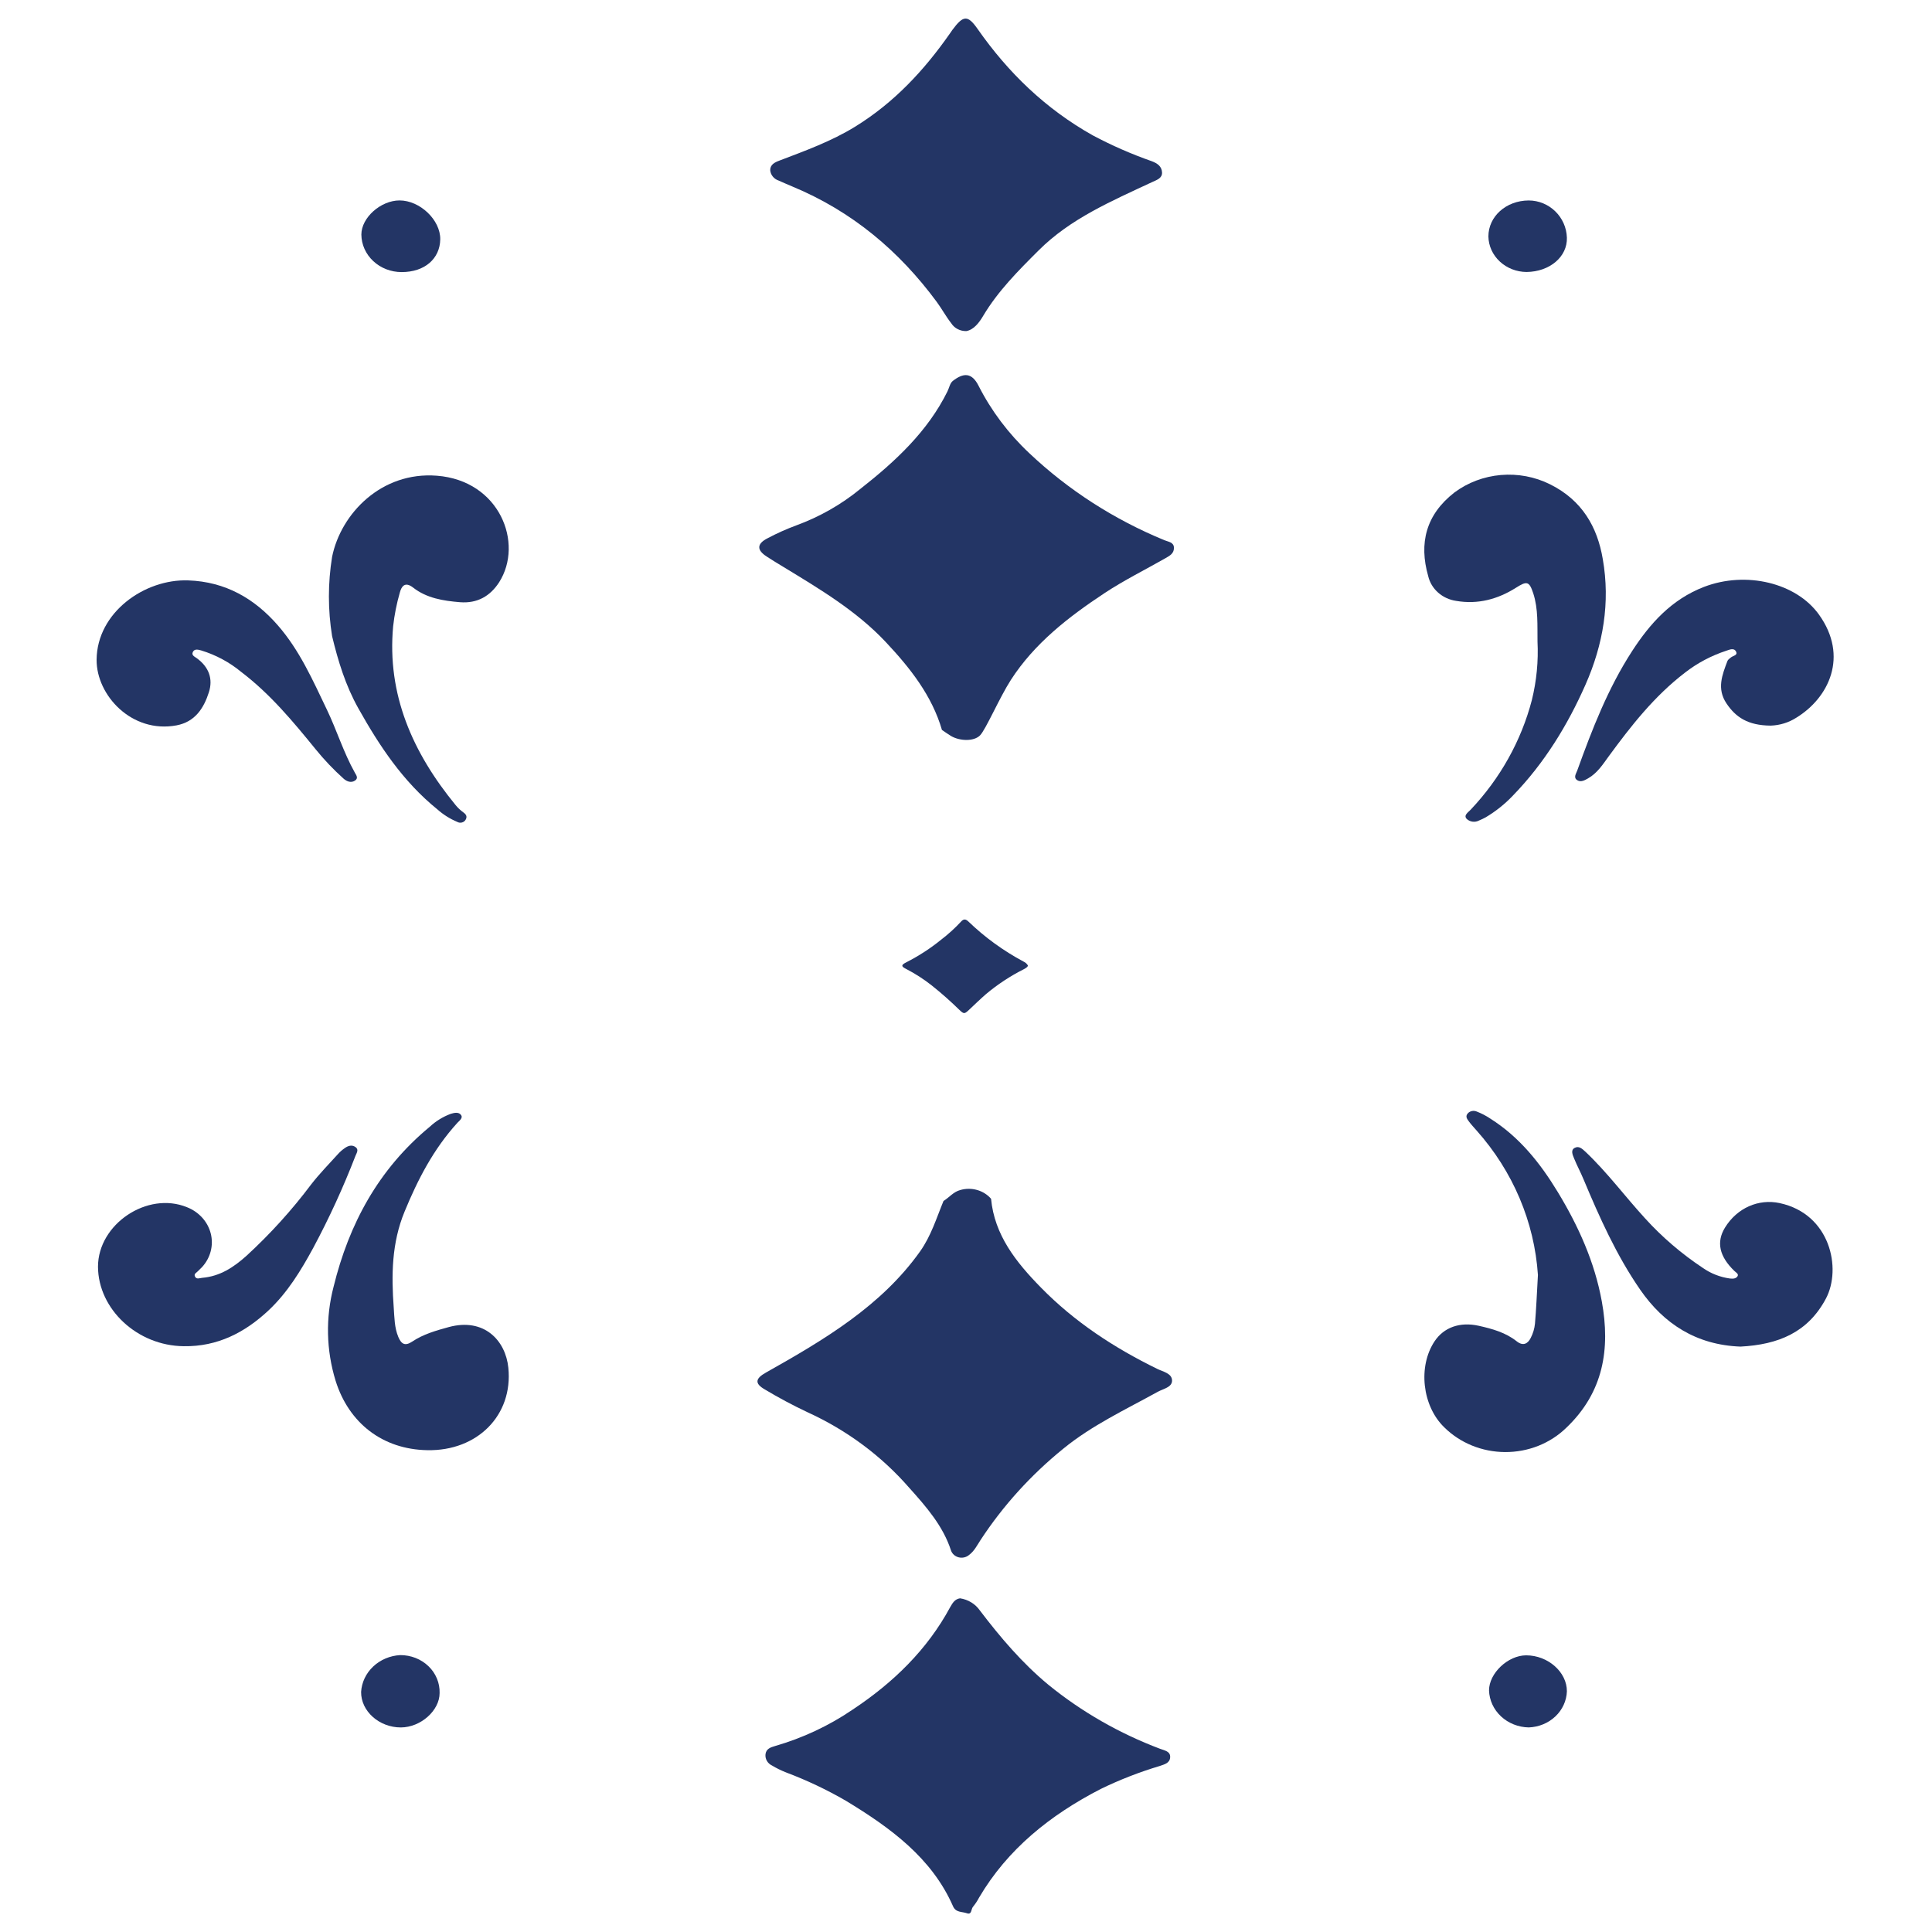
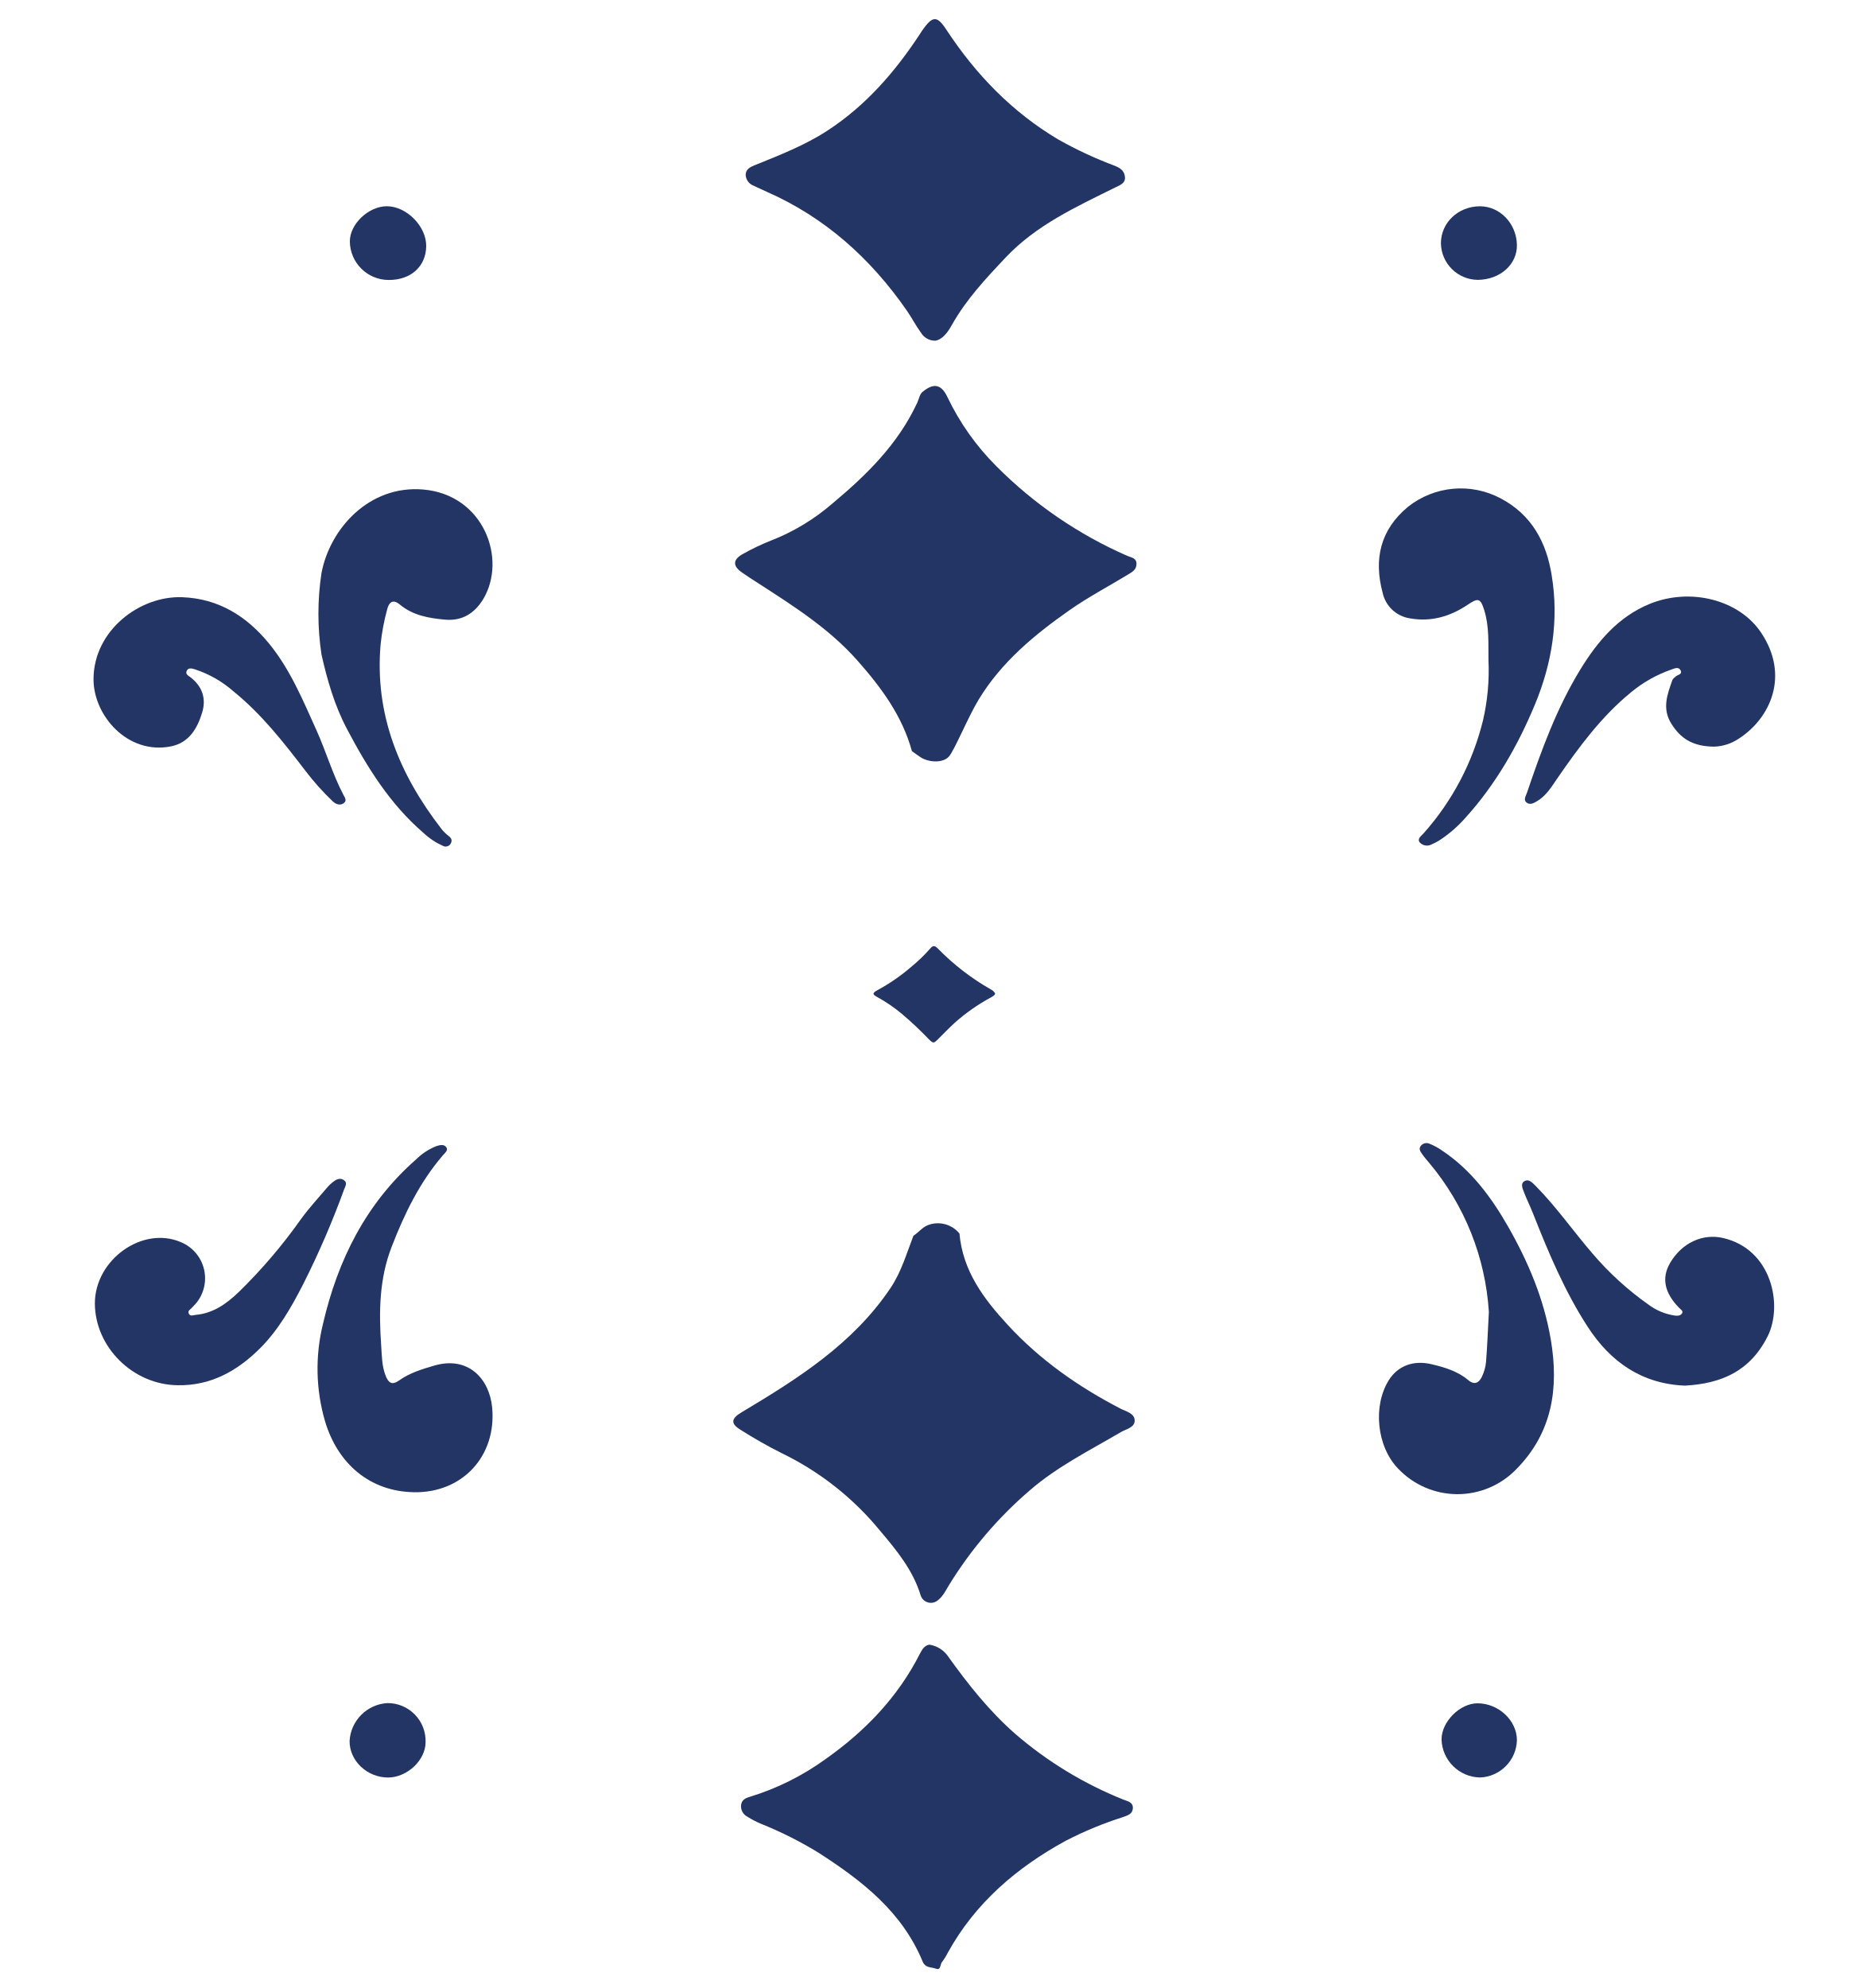
- <svg xmlns="http://www.w3.org/2000/svg" width="100" height="100" viewBox="0 0 100 100" fill="none">
-   <path d="M48.836 62.162C49.135 61.978 49.346 61.69 49.704 61.596C49.987 61.513 50.29 61.512 50.574 61.593C50.858 61.674 51.11 61.832 51.297 62.048C51.474 63.923 52.582 65.323 53.882 66.647C55.613 68.415 57.66 69.76 59.911 70.859C60.204 71 60.652 71.085 60.665 71.445C60.679 71.806 60.21 71.883 59.928 72.038C58.262 72.958 56.518 73.773 55.04 74.981C53.362 76.341 51.916 77.936 50.754 79.71C50.574 79.984 50.431 80.284 50.152 80.49C50.081 80.549 49.995 80.591 49.902 80.611C49.81 80.632 49.713 80.63 49.621 80.607C49.53 80.584 49.445 80.54 49.376 80.479C49.307 80.417 49.255 80.341 49.225 80.256C48.814 78.981 47.936 77.982 47.051 76.996C45.621 75.355 43.83 74.025 41.801 73.099C41.04 72.741 40.3 72.345 39.583 71.915C39.042 71.604 39.1 71.348 39.65 71.041C42.657 69.348 45.614 67.599 47.623 64.773C48.198 63.962 48.47 63.047 48.836 62.162Z" fill="#233565" />
-   <path d="M50.724 38.066C50.402 38.388 49.668 38.358 49.224 38.095C49.064 37.998 48.912 37.887 48.755 37.782C48.239 36.009 47.115 34.581 45.844 33.229C44.334 31.621 42.436 30.492 40.549 29.344C40.26 29.169 39.962 28.992 39.687 28.808C39.157 28.47 39.168 28.142 39.739 27.855C40.212 27.604 40.703 27.384 41.208 27.197C42.423 26.752 43.548 26.112 44.532 25.305C46.352 23.876 48.02 22.325 49.039 20.261C49.131 20.077 49.168 19.836 49.316 19.718C49.856 19.297 50.294 19.262 50.648 19.963C51.306 21.261 52.195 22.443 53.278 23.458C55.287 25.359 57.658 26.886 60.268 27.96C60.473 28.047 60.761 28.059 60.763 28.358C60.765 28.656 60.536 28.77 60.319 28.895C59.265 29.496 58.168 30.039 57.165 30.703C55.292 31.941 53.538 33.308 52.324 35.19C51.739 36.097 51.02 37.77 50.724 38.066Z" fill="#233565" />
-   <path d="M49.692 82.728C49.899 82.76 50.097 82.831 50.273 82.939C50.449 83.046 50.599 83.187 50.714 83.352C51.77 84.741 52.901 86.075 54.267 87.206C55.986 88.604 57.939 89.723 60.047 90.518C60.278 90.606 60.583 90.645 60.567 90.954C60.552 91.263 60.266 91.322 60.035 91.405C58.982 91.72 57.959 92.118 56.977 92.595C54.349 93.947 52.144 95.722 50.677 98.219C50.589 98.388 50.482 98.548 50.361 98.697C50.259 98.813 50.306 99.122 50.048 99.03C49.79 98.938 49.475 99.006 49.326 98.662C48.231 96.173 46.106 94.615 43.789 93.211C42.801 92.638 41.763 92.146 40.686 91.74C40.435 91.642 40.193 91.523 39.964 91.386C39.85 91.333 39.755 91.247 39.694 91.142C39.633 91.036 39.608 90.915 39.622 90.796C39.657 90.516 39.892 90.439 40.111 90.376C41.55 89.96 42.906 89.325 44.125 88.494C46.245 87.091 48.002 85.376 49.185 83.179C49.305 82.971 49.424 82.767 49.692 82.728Z" fill="#233565" />
-   <path d="M50.02 17.137C49.863 17.141 49.708 17.106 49.571 17.035C49.433 16.965 49.318 16.86 49.238 16.734C48.96 16.379 48.747 15.98 48.479 15.617C46.547 13.003 44.117 10.939 40.992 9.645C40.762 9.55 40.533 9.447 40.302 9.346C40.181 9.305 40.076 9.233 39.998 9.136C39.921 9.04 39.875 8.925 39.866 8.805C39.866 8.521 40.095 8.405 40.341 8.313C41.683 7.802 43.036 7.311 44.252 6.562C46.293 5.307 47.85 3.619 49.175 1.722C49.215 1.665 49.252 1.608 49.293 1.551C49.862 0.783 50.087 0.763 50.609 1.51C52.173 3.747 54.109 5.631 56.566 7.009C57.544 7.529 58.564 7.976 59.617 8.345C59.914 8.457 60.129 8.613 60.147 8.921C60.164 9.228 59.873 9.314 59.628 9.428C57.538 10.405 55.405 11.316 53.763 12.957C52.705 14.011 51.655 15.065 50.892 16.344C50.679 16.706 50.403 17.065 50.02 17.137Z" fill="#233565" />
-   <path d="M79.581 33.2C79.569 32.366 79.625 31.525 79.362 30.714C79.15 30.065 79.025 30.068 78.448 30.433C77.523 31.014 76.493 31.296 75.371 31.102C75.019 31.051 74.692 30.9 74.434 30.67C74.175 30.44 73.997 30.142 73.922 29.814C73.439 28.122 73.801 26.641 75.281 25.491C75.972 24.976 76.807 24.662 77.685 24.586C78.562 24.511 79.445 24.677 80.224 25.064C81.888 25.889 82.68 27.272 82.961 28.944C83.352 31.183 82.983 33.36 82.066 35.437C81.149 37.514 79.944 39.495 78.3 41.188C77.889 41.621 77.415 41.998 76.894 42.308C76.785 42.368 76.672 42.421 76.556 42.468C76.453 42.524 76.334 42.545 76.217 42.529C76.1 42.513 75.992 42.461 75.91 42.38C75.746 42.196 75.993 42.045 76.118 41.913C77.649 40.294 78.737 38.347 79.287 36.242C79.533 35.246 79.632 34.222 79.581 33.2Z" fill="#233565" />
-   <path d="M79.603 65.994C79.421 63.248 78.31 60.629 76.433 58.52C76.294 58.361 76.15 58.209 76.026 58.041C75.936 57.918 75.831 57.784 75.975 57.626C76.03 57.566 76.103 57.525 76.185 57.508C76.266 57.491 76.351 57.498 76.427 57.53C76.678 57.626 76.916 57.75 77.137 57.898C78.664 58.864 79.732 60.221 80.625 61.691C81.703 63.465 82.543 65.334 82.911 67.369C83.355 69.816 83.001 72.066 81.067 73.905C80.657 74.304 80.165 74.621 79.622 74.837C79.078 75.052 78.493 75.162 77.903 75.159C77.314 75.156 76.73 75.041 76.189 74.821C75.647 74.6 75.159 74.279 74.753 73.876C73.612 72.772 73.385 70.722 74.257 69.42C74.734 68.708 75.559 68.406 76.533 68.621C77.237 68.778 77.933 68.971 78.502 69.424C78.834 69.689 79.079 69.554 79.231 69.249C79.35 69.018 79.424 68.769 79.45 68.513C79.514 67.781 79.542 67.049 79.603 65.994Z" fill="#233565" />
-   <path d="M22.11 75.061C19.805 75.018 18.057 73.661 17.371 71.469C16.883 69.882 16.847 68.202 17.267 66.598C18.061 63.369 19.574 60.527 22.247 58.319C22.556 58.03 22.924 57.804 23.328 57.653C23.505 57.598 23.757 57.537 23.874 57.727C23.962 57.867 23.786 58.003 23.678 58.113C22.437 59.474 21.622 61.057 20.941 62.712C20.27 64.337 20.255 66.004 20.38 67.692C20.417 68.197 20.413 68.712 20.616 69.199C20.769 69.558 20.951 69.698 21.342 69.437C21.907 69.058 22.568 68.87 23.225 68.69C25.061 68.191 26.172 69.385 26.312 70.798C26.559 73.247 24.715 75.116 22.11 75.061Z" fill="#233565" />
-   <path d="M91.651 37.558C90.463 37.549 89.837 37.12 89.358 36.403C88.853 35.645 89.141 34.931 89.412 34.213C89.438 34.142 89.526 34.086 89.592 34.029C89.702 33.937 89.964 33.922 89.854 33.72C89.745 33.518 89.52 33.628 89.364 33.678C88.58 33.934 87.852 34.319 87.213 34.817C85.621 36.038 84.419 37.576 83.267 39.147C82.962 39.565 82.68 40.014 82.199 40.288C82.031 40.384 81.824 40.503 81.64 40.384C81.423 40.244 81.582 40.045 81.64 39.876C82.411 37.742 83.228 35.624 84.485 33.689C85.404 32.274 86.515 31.027 88.2 30.377C90.376 29.542 92.971 30.166 94.15 31.812C95.699 33.972 94.66 36.121 92.977 37.148C92.585 37.4 92.126 37.542 91.651 37.558Z" fill="#233565" />
-   <path d="M9.738 30.041C11.679 30.107 13.177 30.99 14.372 32.357C15.508 33.656 16.186 35.203 16.914 36.719C17.434 37.801 17.78 38.947 18.37 39.999C18.439 40.122 18.566 40.279 18.37 40.406C18.175 40.533 17.95 40.453 17.784 40.303C17.259 39.832 16.774 39.322 16.335 38.779C15.162 37.339 13.989 35.922 12.477 34.773C11.879 34.278 11.179 33.902 10.422 33.669C10.285 33.632 10.078 33.562 9.986 33.739C9.894 33.915 10.07 33.985 10.182 34.066C10.813 34.524 11.036 35.137 10.811 35.834C10.553 36.64 10.107 37.363 9.136 37.545C6.828 37.975 4.99 35.996 5 34.151C5.018 31.695 7.487 29.962 9.738 30.041Z" fill="#233565" />
-   <path d="M90.087 69.7C87.805 69.615 86.121 68.526 84.897 66.756C83.673 64.987 82.791 63.016 81.964 61.042C81.812 60.674 81.624 60.33 81.477 59.966C81.403 59.782 81.282 59.533 81.505 59.414C81.728 59.294 81.896 59.464 82.064 59.616C83.192 60.683 84.105 61.922 85.145 63.058C86.028 64.032 87.037 64.897 88.149 65.634C88.558 65.919 89.035 66.105 89.539 66.175C89.694 66.193 89.846 66.188 89.93 66.065C90.014 65.941 89.85 65.862 89.77 65.783C88.988 65.029 88.829 64.287 89.283 63.544C89.91 62.519 91.027 62.039 92.11 62.271C94.74 62.832 95.331 65.66 94.511 67.211C93.579 68.966 92.05 69.597 90.087 69.7Z" fill="#233565" />
-   <path d="M5.072 65.567C5.072 63.36 7.626 61.647 9.675 62.484C9.981 62.603 10.252 62.789 10.466 63.026C10.681 63.263 10.832 63.544 10.909 63.847C10.985 64.15 10.984 64.465 10.905 64.768C10.827 65.07 10.673 65.35 10.457 65.586C10.399 65.652 10.326 65.706 10.271 65.77C10.189 65.867 9.996 65.932 10.107 66.099C10.191 66.224 10.336 66.153 10.459 66.141C11.396 66.062 12.098 65.59 12.759 64.999C13.991 63.867 15.111 62.631 16.104 61.307C16.532 60.755 17.023 60.254 17.492 59.736C17.598 59.618 17.718 59.513 17.85 59.423C18.016 59.305 18.21 59.239 18.398 59.37C18.585 59.5 18.464 59.669 18.398 59.829C17.77 61.456 17.04 63.047 16.212 64.593C15.576 65.761 14.884 66.905 13.885 67.84C12.676 68.967 11.261 69.709 9.507 69.679C7.106 69.657 5.084 67.762 5.072 65.567Z" fill="#233565" />
-   <path d="M22.754 87.633C22.754 88.537 21.776 89.409 20.747 89.412C19.627 89.412 18.681 88.572 18.691 87.573C18.721 87.077 18.944 86.609 19.317 86.258C19.69 85.907 20.187 85.697 20.714 85.668C20.987 85.667 21.257 85.717 21.508 85.815C21.76 85.914 21.988 86.059 22.178 86.243C22.369 86.426 22.518 86.644 22.616 86.883C22.715 87.122 22.762 87.377 22.754 87.633Z" fill="#233565" />
-   <path d="M77.039 12.24C77.039 11.206 77.952 10.382 79.123 10.376C80.187 10.376 81.069 11.231 81.102 12.302C81.132 13.286 80.218 14.065 79.016 14.078C78.497 14.075 77.999 13.881 77.63 13.537C77.26 13.194 77.048 12.728 77.039 12.24Z" fill="#233565" />
-   <path d="M20.785 14.083C20.236 14.083 19.709 13.879 19.32 13.515C18.93 13.152 18.709 12.658 18.704 12.142C18.704 11.266 19.705 10.376 20.679 10.374C21.739 10.374 22.802 11.388 22.787 12.389C22.771 13.389 21.983 14.087 20.785 14.083Z" fill="#233565" />
-   <path d="M79.127 89.411C78.589 89.401 78.075 89.197 77.692 88.84C77.31 88.483 77.088 88.002 77.072 87.496C77.072 86.607 78.05 85.681 78.994 85.68C80.124 85.68 81.106 86.546 81.102 87.543C81.085 88.032 80.872 88.496 80.505 88.843C80.139 89.189 79.647 89.392 79.127 89.411Z" fill="#233565" />
-   <path d="M22.613 24.623C19.739 24.398 17.641 26.588 17.189 28.823C16.969 30.183 16.969 31.566 17.189 32.925C17.498 34.213 17.886 35.483 18.546 36.66C19.632 38.596 20.848 40.444 22.637 41.892C22.94 42.162 23.289 42.382 23.669 42.542C23.705 42.562 23.744 42.575 23.785 42.58C23.826 42.585 23.868 42.583 23.908 42.573C23.948 42.563 23.985 42.545 24.018 42.521C24.05 42.497 24.077 42.467 24.098 42.433C24.195 42.268 24.133 42.155 23.978 42.045C23.832 41.939 23.7 41.815 23.587 41.677C21.348 38.949 20.025 35.934 20.349 32.416C20.415 31.824 20.531 31.238 20.697 30.665C20.777 30.365 20.951 30.079 21.38 30.411C22.08 30.962 22.944 31.099 23.808 31.17C24.704 31.242 25.372 30.856 25.836 30.137C27.12 28.118 25.865 24.875 22.613 24.623Z" fill="#233565" />
-   <path d="M53.208 49.982C53.17 50.079 53.079 50.116 52.993 50.166C52.289 50.521 51.633 50.953 51.037 51.453C50.73 51.72 50.439 52.005 50.144 52.281C49.925 52.485 49.889 52.491 49.667 52.281C49.209 51.831 48.727 51.404 48.222 51.003C47.814 50.681 47.374 50.398 46.908 50.156C46.638 50.022 46.632 49.949 46.908 49.81C47.556 49.48 48.165 49.085 48.722 48.631C49.087 48.352 49.426 48.044 49.735 47.711C49.87 47.559 49.977 47.555 50.126 47.699C50.972 48.514 51.935 49.214 52.989 49.777C53.084 49.821 53.161 49.892 53.208 49.982Z" fill="#233565" />
+ <svg xmlns="http://www.w3.org/2000/svg" id="Layer_1" data-name="Layer 1" viewBox="0 0 511.43 543.56">
+   <defs>
+     <style>.cls-1{fill:#233565;}</style>
+   </defs>
+   <path class="cls-1" d="M249.76,337.89c1.53-1,2.61-2.57,4.44-3.08a7.62,7.62,0,0,1,8.15,2.46c.9,10.19,6.57,17.8,13.22,25,8.85,9.61,19.32,16.92,30.83,22.89,1.5.77,3.79,1.23,3.86,3.19s-2.33,2.38-3.77,3.22c-8.52,5-17.44,9.43-25,16a110.29,110.29,0,0,0-21.92,25.7c-.92,1.49-1.65,3.12-3.08,4.24a2.94,2.94,0,0,1-4.74-1.27c-2.1-6.93-6.59-12.36-11.12-17.72a79.67,79.67,0,0,0-26.85-21.18,125.64,125.64,0,0,1-11.34-6.44c-2.77-1.69-2.47-3.08.34-4.75,15.38-9.2,30.5-18.71,40.78-34.07C246.5,347.67,247.89,342.7,249.76,337.89Z" />
+   <path class="cls-1" d="M259.42,206.91c-1.65,1.75-5.4,1.59-7.67.16-.82-.53-1.6-1.13-2.4-1.7-2.64-9.64-8.39-17.4-14.89-24.75-7.72-8.74-17.43-14.88-27.08-21.12-1.48-.95-3-1.91-4.41-2.91-2.71-1.84-2.65-3.62.27-5.18a60.71,60.71,0,0,1,7.51-3.58,57.78,57.78,0,0,0,17-10.28c9.31-7.77,17.84-16.2,23.05-27.42.47-1,.66-2.31,1.42-2.95,2.76-2.29,5-2.48,6.81,1.33a68.37,68.37,0,0,0,13.45,19,116,116,0,0,0,35.75,24.47c1.05.47,2.52.54,2.53,2.16s-1.16,2.24-2.27,2.92c-5.39,3.27-11,6.22-16.13,9.83-9.58,6.73-18.55,14.16-24.76,24.39C264.61,196.21,260.93,205.3,259.42,206.91Z" />
+   <path class="cls-1" d="M254.14,449.68a7.71,7.71,0,0,1,5.23,3.39c5.4,7.55,11.18,14.8,18.17,20.95a104.81,104.81,0,0,0,29.56,18c1.18.48,2.74.69,2.66,2.37s-1.54,2-2.72,2.45a100.21,100.21,0,0,0-15.64,6.47c-13.44,7.35-24.72,17-32.22,30.57a15.74,15.74,0,0,1-1.62,2.6c-.52.63-.28,2.31-1.6,1.81s-2.93-.13-3.69-2c-5.6-13.53-16.47-22-28.32-29.63a103.69,103.69,0,0,0-15.87-8,23.91,23.91,0,0,1-3.69-1.92,3.19,3.19,0,0,1-1.75-3.21c.18-1.52,1.38-1.94,2.5-2.28a70.13,70.13,0,0,0,20.53-10.23c10.84-7.63,19.83-16.95,25.88-28.89C252.16,451,252.77,449.89,254.14,449.68Z" />
+   <path class="cls-1" d="M255.82,93.15a4.5,4.5,0,0,1-4-2.19c-1.42-1.93-2.51-4.1-3.88-6.07-9.88-14.21-22.31-25.43-38.29-32.46-1.18-.52-2.35-1.08-3.53-1.63a3.36,3.36,0,0,1-2.23-2.94c0-1.54,1.17-2.17,2.43-2.67,6.86-2.78,13.78-5.45,20-9.52,10.44-6.82,18.4-16,25.18-26.31.2-.31.39-.62.6-.93,2.91-4.17,4.06-4.28,6.73-.22,8,12.16,17.9,22.4,30.47,29.89a109.37,109.37,0,0,0,15.6,7.26c1.52.61,2.62,1.46,2.71,3.13s-1.4,2.14-2.65,2.76c-10.69,5.31-21.6,10.26-30,19.18-5.41,5.73-10.78,11.46-14.68,18.41C259.19,90.81,257.78,92.76,255.82,93.15Z" />
+   <path class="cls-1" d="M407,180.46c-.06-4.53.23-9.1-1.12-13.51-1.08-3.53-1.72-3.51-4.67-1.53-4.73,3.16-10,4.69-15.74,3.64a9,9,0,0,1-7.41-7c-2.47-9.2-.62-17.25,6.95-23.5a23.23,23.23,0,0,1,25.28-2.32c8.51,4.48,12.56,12,14,21.09,2,12.17.11,24-4.58,35.29s-10.85,22.06-19.26,31.26a34.06,34.06,0,0,1-7.19,6.09,15.54,15.54,0,0,1-1.73.87,2.69,2.69,0,0,1-3.3-.48c-.84-1,.42-1.82,1.06-2.54A72.33,72.33,0,0,0,405.5,197,60.51,60.51,0,0,0,407,180.46Z" />
+   <path class="cls-1" d="M407.11,358.72a70.09,70.09,0,0,0-16.21-40.63c-.71-.86-1.45-1.69-2.08-2.6-.46-.67-1-1.4-.26-2.26a2,2,0,0,1,2.31-.52,17.91,17.91,0,0,1,3.63,2c7.81,5.25,13.27,12.63,17.84,20.62,5.51,9.64,9.81,19.8,11.69,30.86,2.27,13.3.46,25.53-9.43,35.53a22.35,22.35,0,0,1-32.29-.16c-5.84-6-7-17.14-2.54-24.22,2.44-3.87,6.66-5.51,11.64-4.34,3.6.85,7.16,1.9,10.07,4.36,1.7,1.44,2.95.71,3.73-.95a11.67,11.67,0,0,0,1.12-4C406.66,368.43,406.8,364.45,407.11,358.72Z" />
+   <path class="cls-1" d="M113.08,408c-11.79-.23-20.73-7.61-24.24-19.52A51.24,51.24,0,0,1,88.31,362c4.06-17.55,11.8-33,25.47-45a16.37,16.37,0,0,1,5.53-3.62c.9-.3,2.19-.63,2.79.4.45.76-.45,1.5-1,2.1-6.35,7.4-10.52,16-14,25-3.43,8.83-3.51,17.89-2.87,27.07.19,2.74.17,5.54,1.21,8.19.78,1.95,1.71,2.71,3.71,1.29,2.89-2.06,6.27-3.08,9.63-4.06,9.39-2.71,15.07,3.78,15.79,11.46C135.83,398.14,126.4,408.3,113.08,408Z" />
+   <path class="cls-1" d="M468.73,204.15c-6.08-.05-9.28-2.38-11.73-6.28-2.58-4.12-1.11-8,.28-11.9.13-.39.58-.69.92-1,.56-.5,1.9-.58,1.34-1.68s-1.71-.5-2.51-.23a35.53,35.53,0,0,0-11,6.19c-8.14,6.64-14.29,15-20.18,23.54-1.56,2.27-3,4.71-5.46,6.2-.86.52-1.92,1.17-2.86.52-1.11-.76-.3-1.84,0-2.76,3.94-11.6,8.12-23.11,14.55-33.63,4.7-7.69,10.38-14.47,19-18,11.13-4.54,24.4-1.15,30.43,7.8,7.92,11.74,2.61,23.42-6,29A12.82,12.82,0,0,1,468.73,204.15Z" />
+   <path class="cls-1" d="M49.8,163.29c9.93.36,17.59,5.16,23.7,12.59,5.81,7.06,9.28,15.47,13,23.71,2.66,5.88,4.43,12.11,7.45,17.83.35.67,1,1.52,0,2.21s-2.15.26-3-.56a70.11,70.11,0,0,1-7.41-8.28c-6-7.83-12-15.53-19.73-21.78a30.13,30.13,0,0,0-10.51-6c-.7-.2-1.76-.58-2.23.38s.43,1.34,1,1.78c3.23,2.49,4.37,5.82,3.22,9.61-1.32,4.38-3.6,8.31-8.57,9.3-11.8,2.34-21.2-8.42-21.15-18.45C25.66,172.28,38.29,162.86,49.8,163.29Z" />
+   <path class="cls-1" d="M460.73,378.86c-11.67-.46-20.28-6.38-26.54-16s-10.77-20.33-15-31.06c-.78-2-1.74-3.87-2.49-5.85-.38-1-1-2.35.14-3s2,.27,2.86,1.1c5.77,5.8,10.44,12.53,15.76,18.71a83.24,83.24,0,0,0,15.36,14,15.86,15.86,0,0,0,7.11,2.94c.79.1,1.57.07,2-.6s-.41-1.1-.82-1.53c-4-4.1-4.81-8.13-2.49-12.17,3.21-5.57,8.92-8.18,14.46-6.92,13.45,3.05,16.47,18.42,12.28,26.85C478.59,374.87,470.77,378.3,460.73,378.86Z" />
+   <path class="cls-1" d="M25.94,356.4c0-12,13.06-21.31,23.54-16.76a10.69,10.69,0,0,1,4,16.86c-.3.36-.67.65-.95,1-.42.53-1.41.88-.84,1.79.43.68,1.17.29,1.8.23,4.79-.43,8.38-3,11.76-6.21a144.24,144.24,0,0,0,17.11-20.07c2.19-3,4.7-5.72,7.1-8.54a10.55,10.55,0,0,1,1.83-1.7c.85-.64,1.84-1,2.8-.29s.34,1.63,0,2.5A237.56,237.56,0,0,1,82.91,351.1c-3.25,6.35-6.79,12.57-11.9,17.65-6.18,6.13-13.42,10.16-22.39,10C36.34,378.63,26,368.33,25.94,356.4Z" />
+   <path class="cls-1" d="M116.37,476.34c0,4.91-5,9.65-10.26,9.67-5.73,0-10.57-4.57-10.52-10a11,11,0,0,1,10.35-10.35A10.36,10.36,0,0,1,116.37,476.34Z" />
+   <path class="cls-1" d="M394,66.53c0-5.62,4.67-10.1,10.66-10.13,5.44,0,9.95,4.65,10.12,10.47.15,5.35-4.52,9.58-10.67,9.65A10.17,10.17,0,0,1,394,66.53Z" />
+   <path class="cls-1" d="M106.3,76.55A10.64,10.64,0,0,1,95.66,66c0-4.76,5.12-9.6,10.1-9.61,5.42,0,10.86,5.51,10.78,10.95S112.43,76.57,106.3,76.55Z" />
+   <path class="cls-1" d="M404.68,486a10.72,10.72,0,0,1-10.51-10.41c0-4.83,5-9.86,9.83-9.87,5.78,0,10.8,4.71,10.78,10.13A10.5,10.5,0,0,1,404.68,486Z" />
+   <path class="cls-1" d="M115.65,133.84c-14.7-1.22-25.43,10.68-27.74,22.83a74.09,74.09,0,0,0,0,22.3h0c1.58,7,3.56,13.9,6.94,20.3,5.55,10.52,11.77,20.57,20.92,28.44a18.93,18.93,0,0,0,5.28,3.53,1.58,1.58,0,0,0,2.19-.59c.5-.9.18-1.51-.61-2.11a11,11,0,0,1-2-2c-11.45-14.83-18.22-31.22-16.56-50.34a59.56,59.56,0,0,1,1.78-9.52c.41-1.63,1.3-3.18,3.49-1.38,3.58,3,8,3.74,12.42,4.13,4.58.39,8-1.71,10.37-5.62C138.7,152.84,132.28,135.21,115.65,133.84Z" />
+   <path class="cls-1" d="M272.12,271.68c-.19.53-.66.73-1.1,1a52.11,52.11,0,0,0-10,7c-1.57,1.45-3.06,3-4.57,4.5-1.12,1.11-1.3,1.14-2.44,0a95.18,95.18,0,0,0-7.39-6.95,41.81,41.81,0,0,0-6.72-4.6c-1.38-.73-1.41-1.13,0-1.88a52,52,0,0,0,9.28-6.41,42.29,42.29,0,0,0,5.18-5c.69-.83,1.24-.85,2-.07A66,66,0,0,0,271,270.57,2.42,2.42,0,0,1,272.12,271.68Z" />
</svg>
